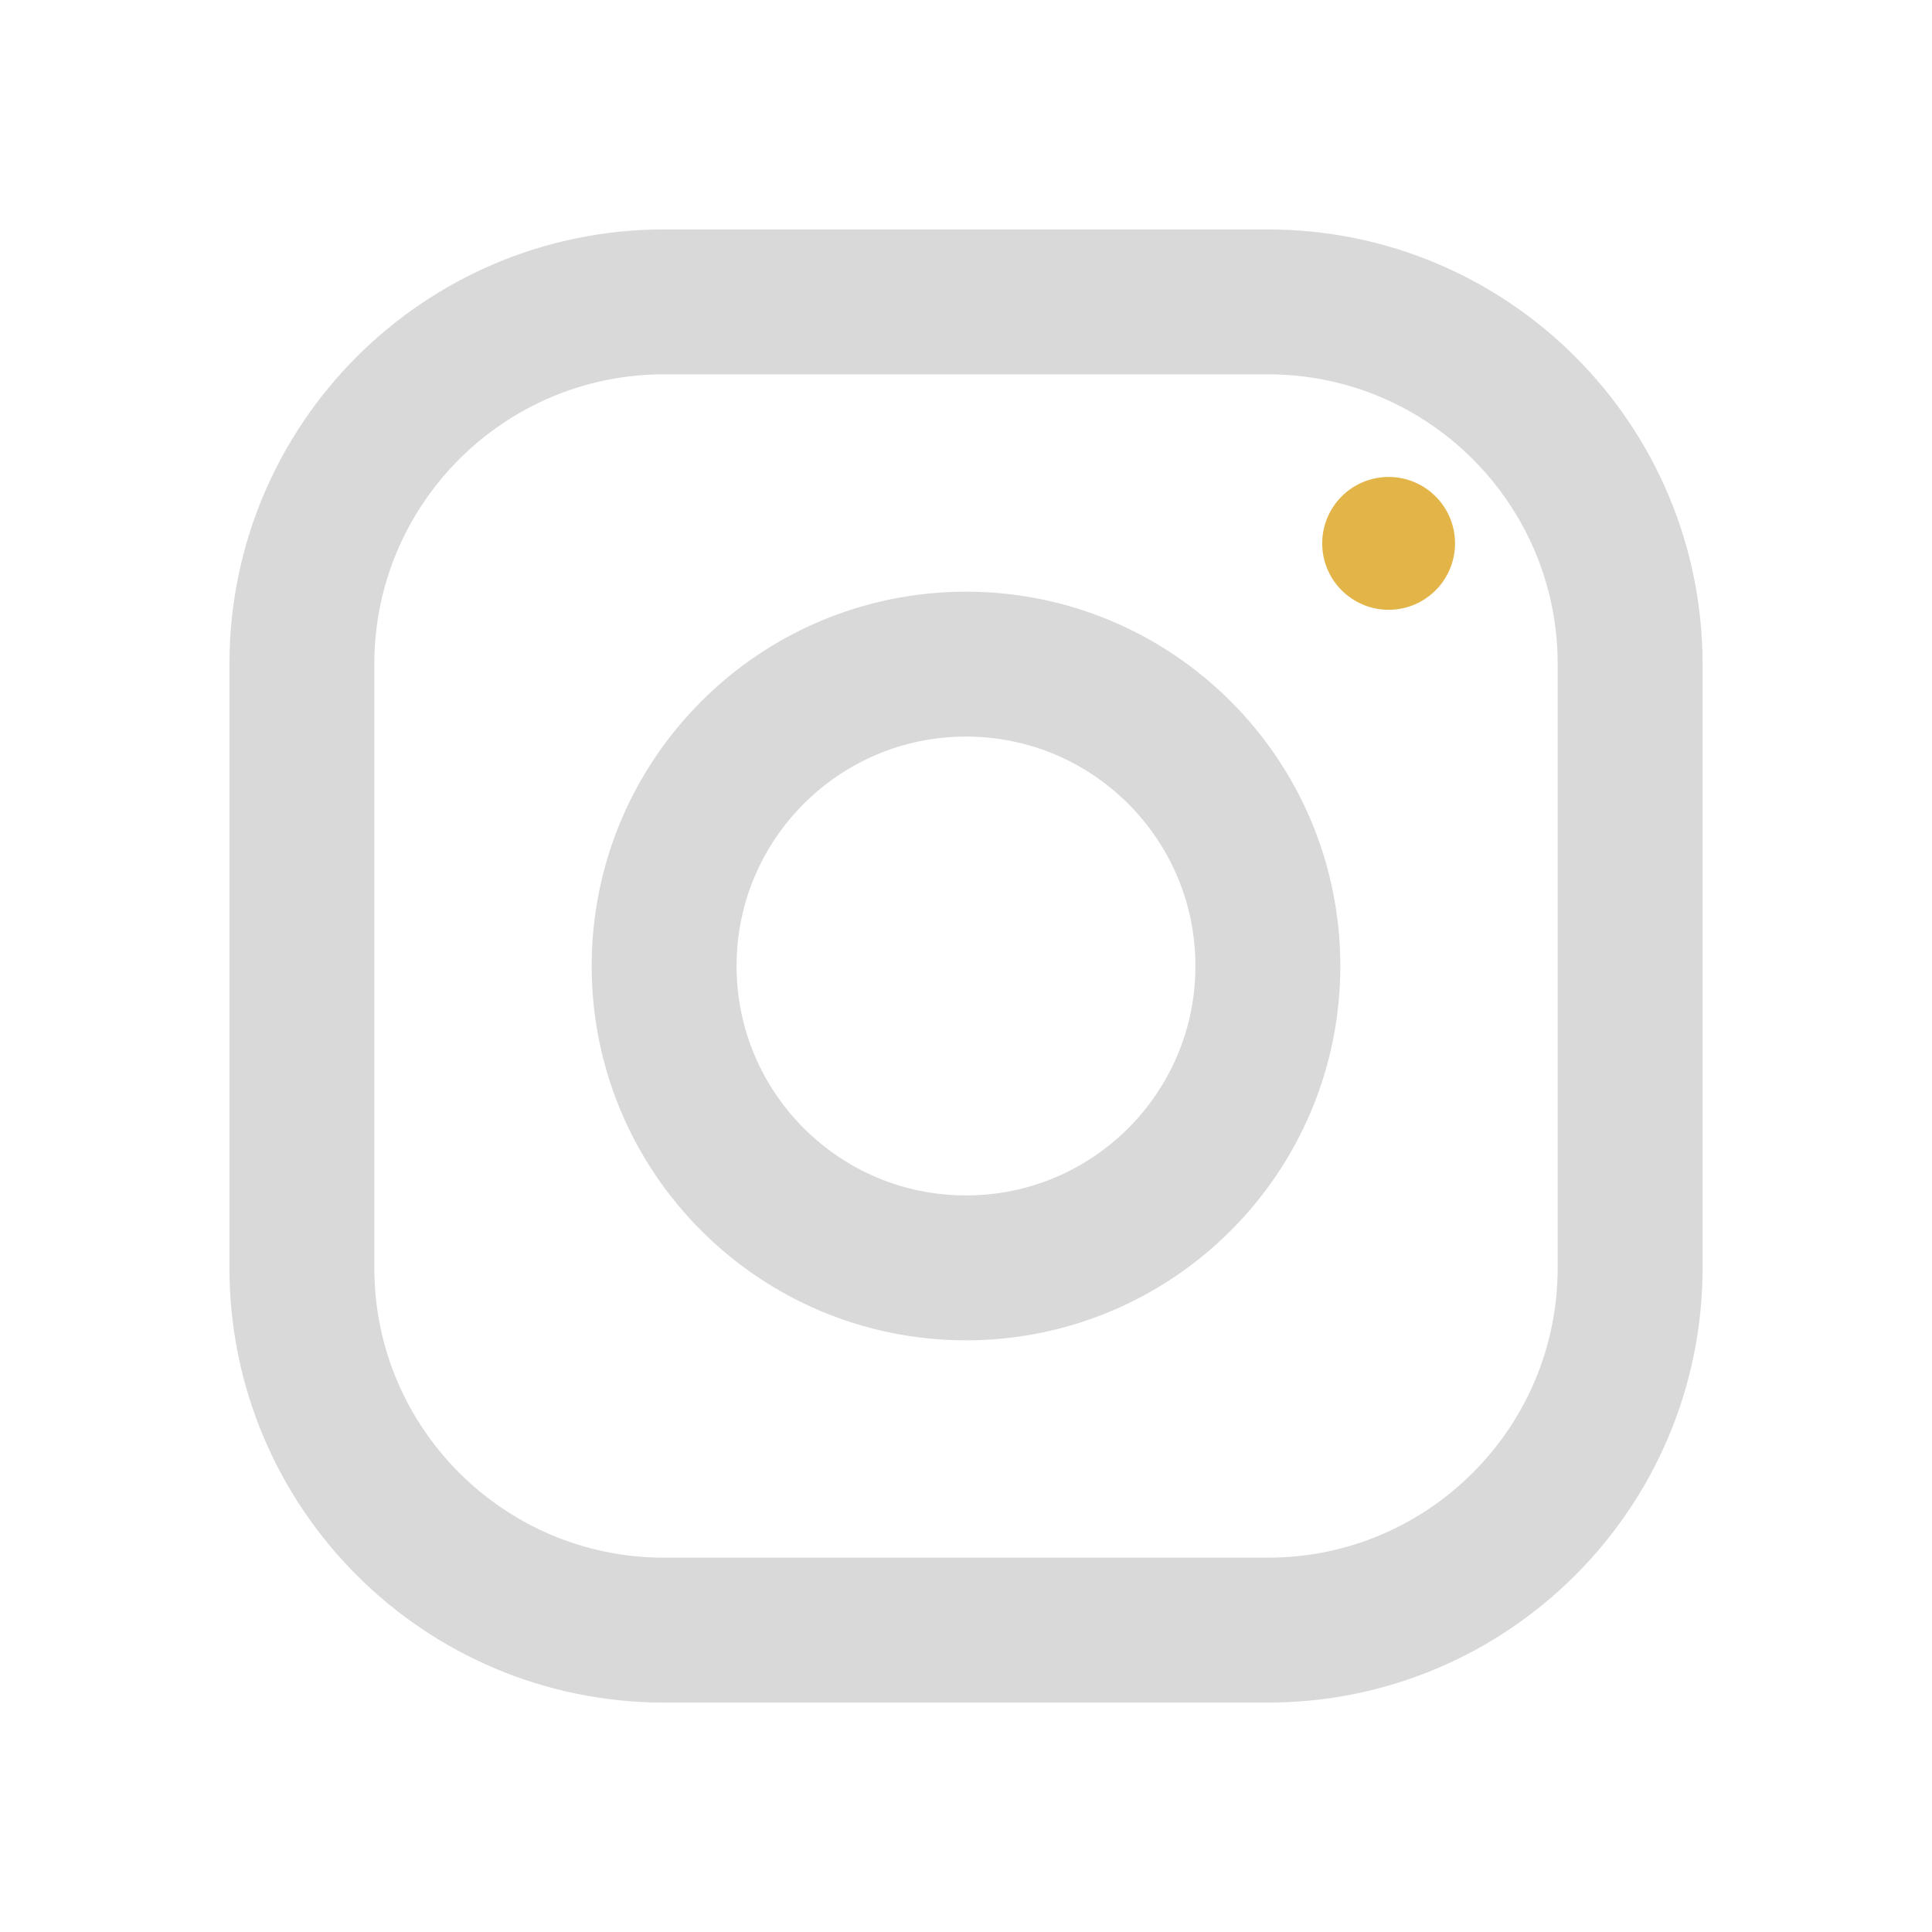
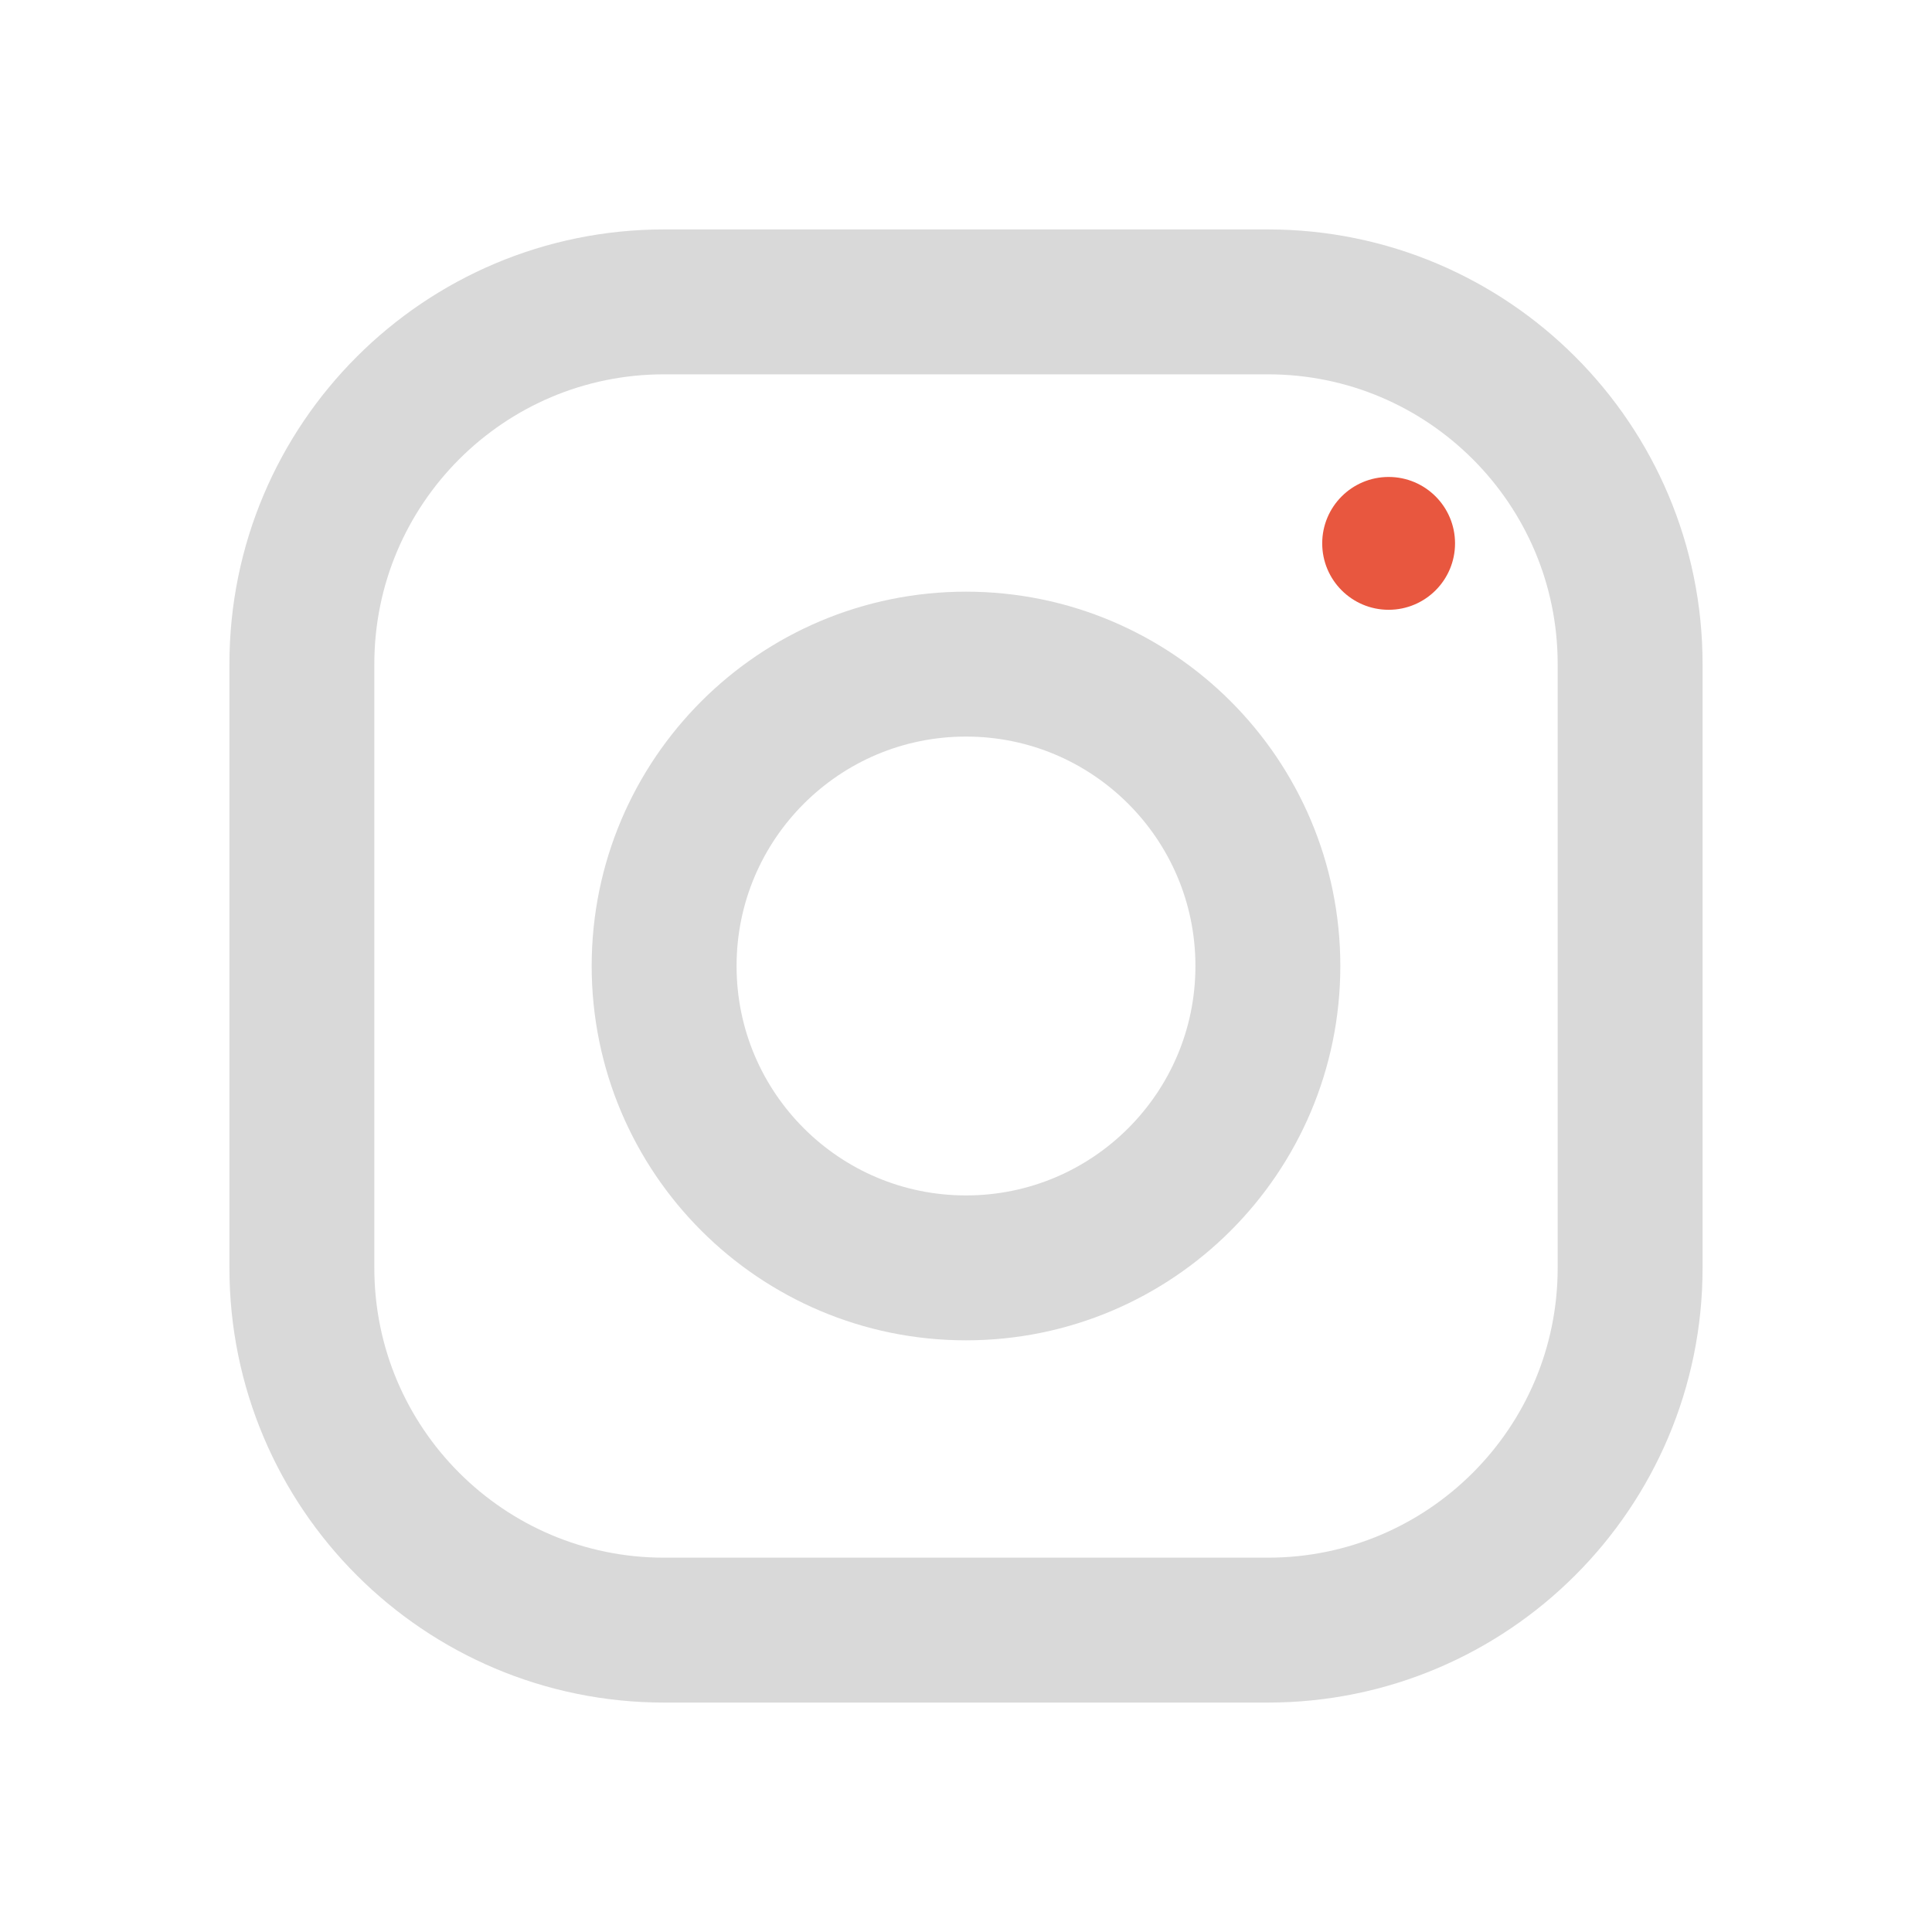
<svg xmlns="http://www.w3.org/2000/svg" viewBox="0 0 32 32" fill="none" stroke="#d9d9d9" stroke-width="2.4">
  <rect x="5" y="5" width="22" height="22" rx="6" />
  <circle cx="16" cy="16" r="5" />
-   <circle cx="23" cy="9" r="1.1" fill="#e3b548" stroke="none" />
+   <circle cx="23" cy="9" r="1.1" fill="#e8573f" stroke="none" />
</svg>
